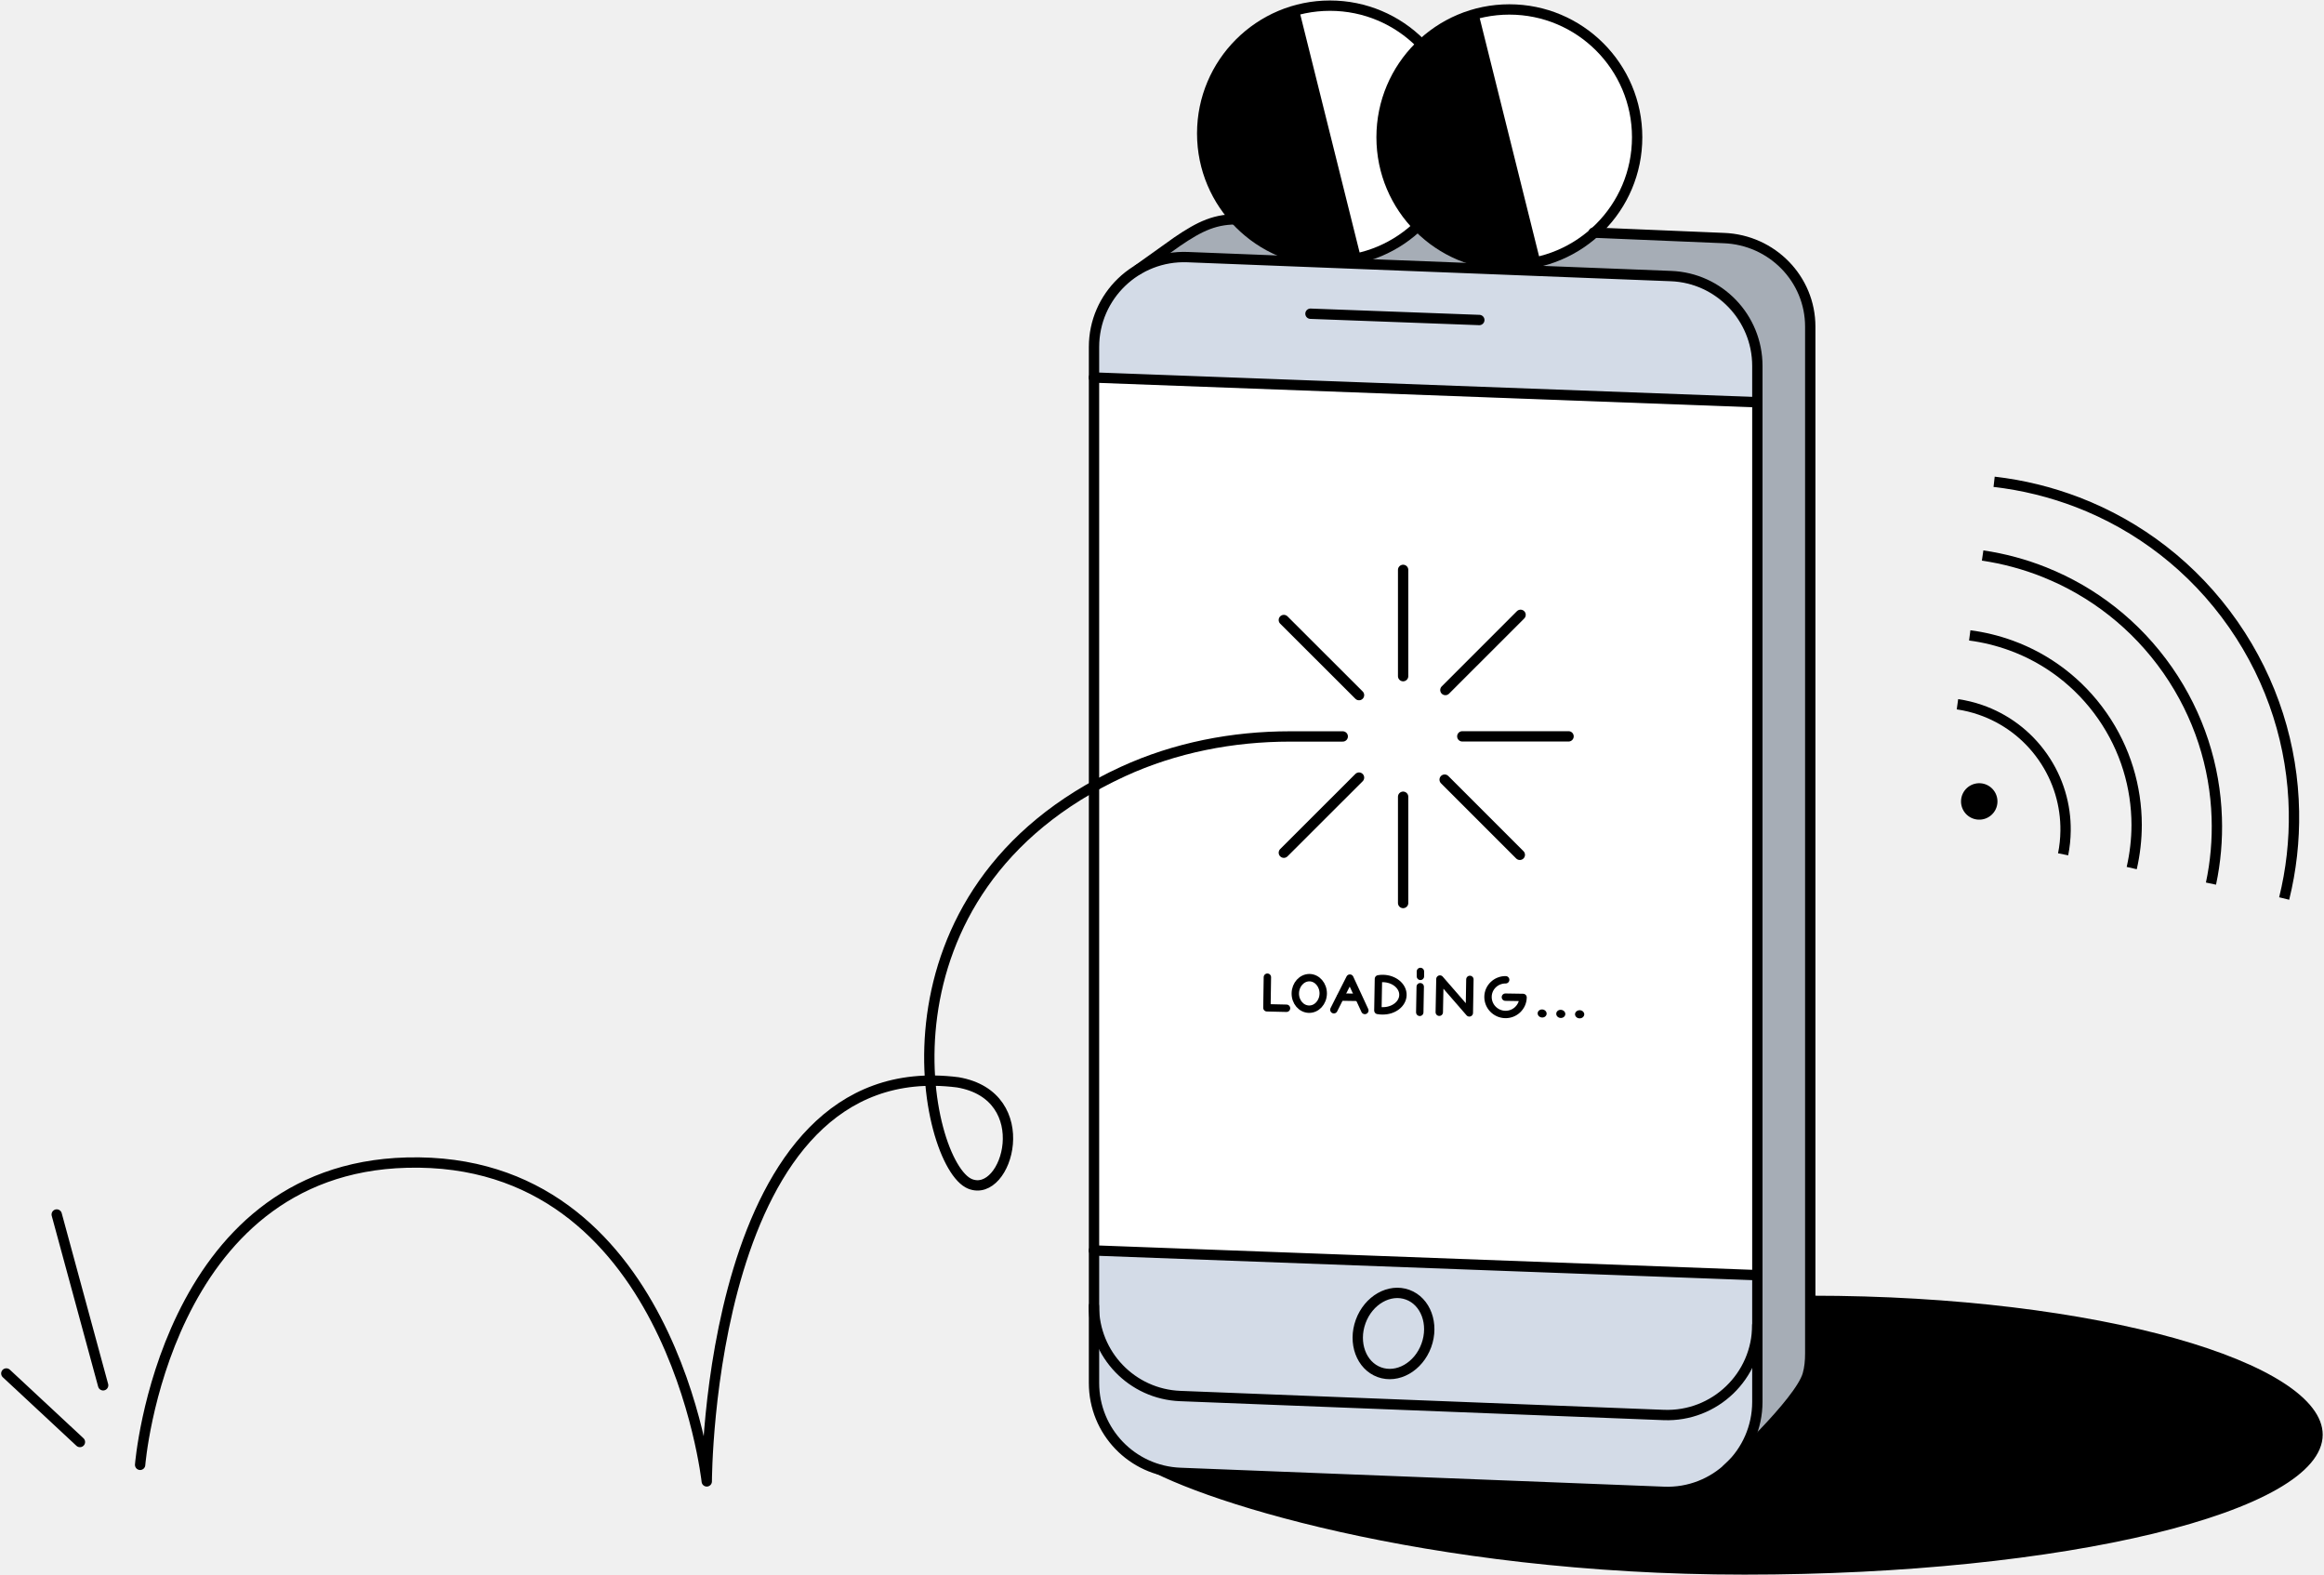
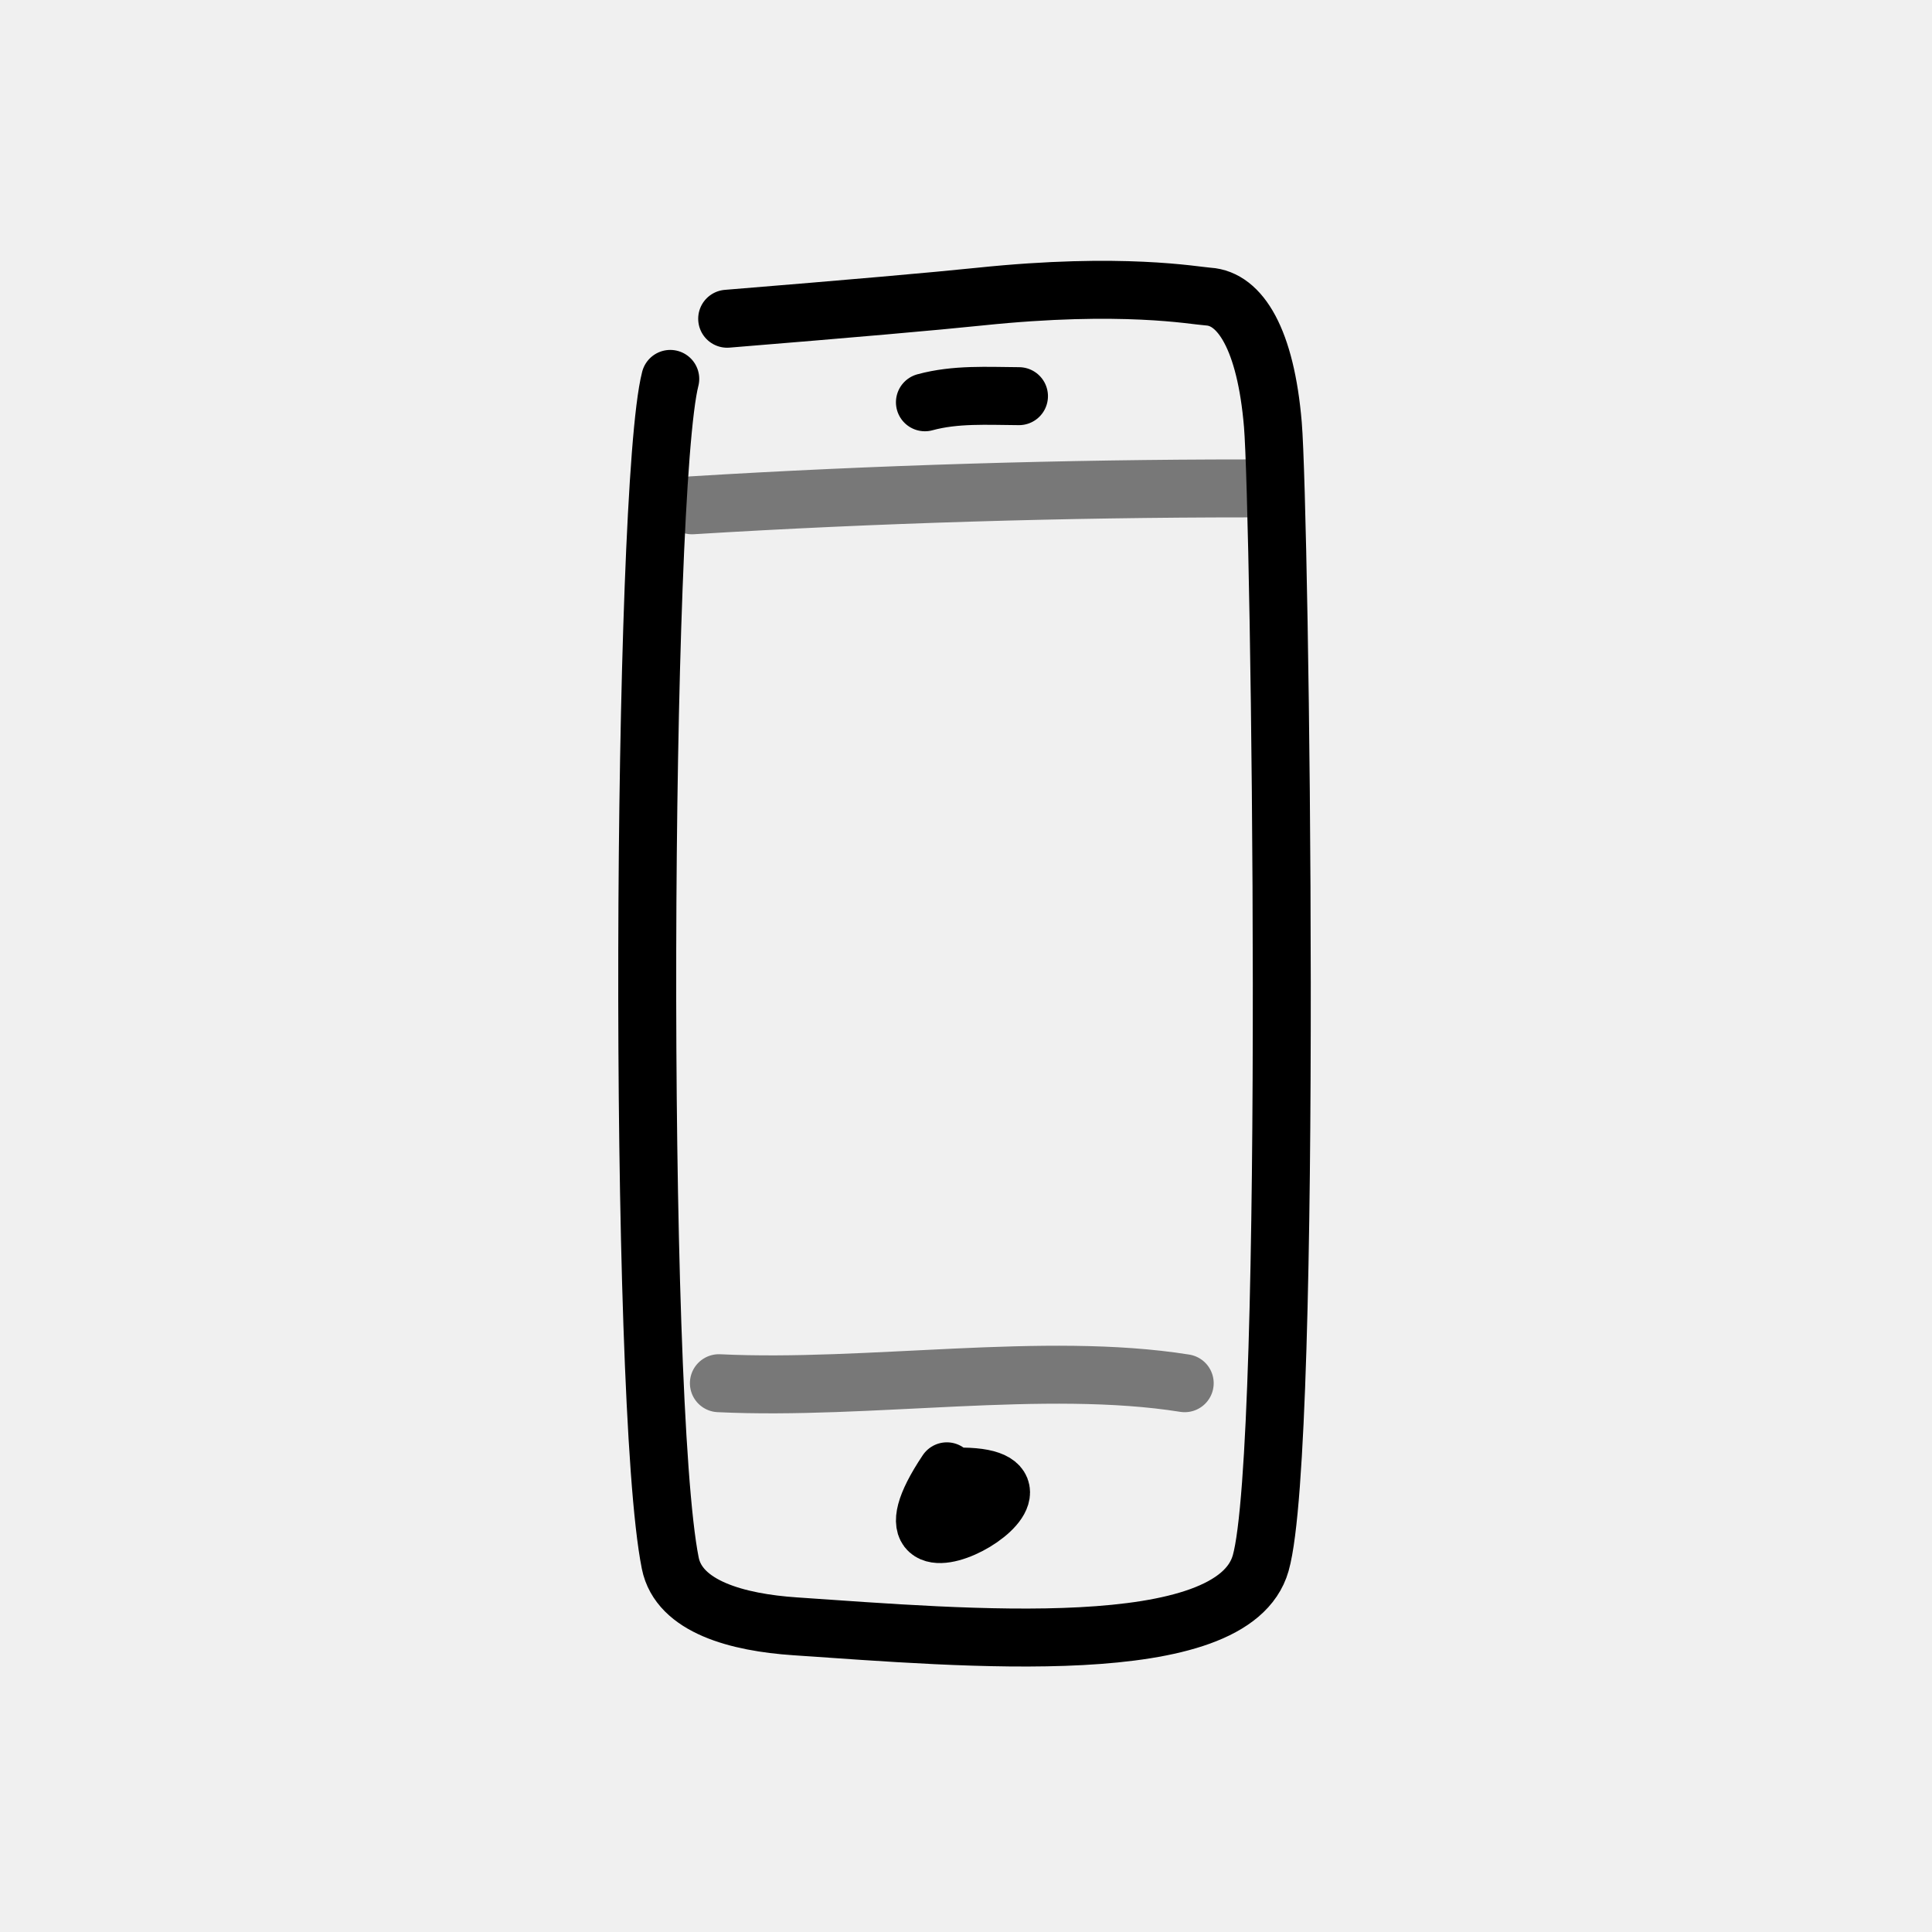
- <svg xmlns="http://www.w3.org/2000/svg" width="1572" height="1065" viewBox="0 0 1572 1065" fill="none">
-   <path d="M1160.65 975.545L829.058 962.847C795.957 961.609 769.83 935.037 769.83 902.643V208.872C769.767 174.621 798.874 147.306 833.878 148.668L1165.47 161.304C1198.57 162.543 1224.69 189.114 1224.69 221.508V915.403C1224.69 949.592 1195.65 976.907 1160.65 975.545Z" fill="#A6ADB6" />
-   <path d="M1123.19 1008.94L798.078 996.166C765.624 994.919 740.008 968.177 740.008 935.575V237.347C739.946 202.875 768.484 175.384 802.804 176.756L1127.91 189.472C1160.37 190.719 1185.98 217.461 1185.98 250.063V948.416C1185.98 982.826 1157.51 1010.32 1123.19 1008.94Z" fill="#D3DBE7" />
-   <path d="M1185.97 862.405L739.945 845.797V258.676L1185.97 275.284V862.405Z" fill="white" />
-   <path d="M899.626 176.706C947.365 176.706 986.065 138.006 986.065 90.267C986.065 42.529 947.365 3.829 899.626 3.829C851.887 3.829 813.188 42.529 813.188 90.267C813.188 138.006 851.887 176.706 899.626 176.706Z" fill="white" stroke="black" stroke-width="6.99" stroke-miterlimit="10" stroke-linecap="round" stroke-linejoin="round" />
-   <path d="M920.516 174.145C874.17 185.716 827.26 157.508 815.689 111.161C804.118 64.814 832.326 17.904 878.673 6.333L920.516 174.145Z" fill="black" />
-   <path d="M1020.96 179.272C1068.7 179.272 1107.4 140.572 1107.4 92.833C1107.4 45.094 1068.7 6.394 1020.96 6.394C973.225 6.394 934.525 45.094 934.525 92.833C934.525 140.572 973.225 179.272 1020.96 179.272Z" fill="white" stroke="black" stroke-width="6.99" stroke-miterlimit="10" stroke-linecap="round" stroke-linejoin="round" />
-   <path d="M1041.92 176.771C995.572 188.342 948.662 160.134 937.091 113.787C925.52 67.44 953.729 20.53 1000.08 8.959L1041.92 176.771Z" fill="black" />
-   <path d="M1125.48 1008.94L798.426 996.123C765.777 994.872 740.008 968.039 740.008 935.328V234.685C740.008 200.16 768.717 172.577 803.242 173.89L1130.3 186.712C1162.95 187.963 1188.71 214.795 1188.71 247.507V948.15C1188.65 982.675 1159.94 1010.32 1125.48 1008.94Z" stroke="black" stroke-width="6.99" stroke-miterlimit="10" stroke-linecap="round" stroke-linejoin="round" />
-   <path d="M1077.95 157.318L1166.07 161.008C1198.72 162.259 1224.49 188.716 1224.49 220.865V915.315C1224.49 920.319 1224.06 925.198 1222.74 929.764C1217.24 948.527 1168.26 993.561 1168.26 993.561" stroke="black" stroke-width="6.99" stroke-miterlimit="10" stroke-linecap="round" stroke-linejoin="round" />
-   <path d="M769.844 182.272L795.988 163.633C811.875 152.75 822.508 147.746 838.957 148.372" stroke="black" stroke-width="6.99" stroke-miterlimit="10" stroke-linecap="round" stroke-linejoin="round" />
-   <path d="M1137.8 1009.01C1149.81 1002.69 1167.76 996.19 1179.59 981.741C1184.65 975.549 1201.73 962.54 1208.86 951.407C1213.42 944.339 1223.87 925.763 1224.49 915.317C1224.68 912.128 1222.68 906.373 1222.68 897.867C1222.68 881.042 1222.93 876.289 1225.24 876.289C1420.01 876.289 1571.12 921.76 1571.12 970.296C1571.12 1022.58 1396.06 1064.93 1180.02 1064.93C963.989 1064.93 803.745 1013.39 767.844 988.622L812.564 996.69L857.785 998.441L907.76 1000.38C907.76 1000.38 953.856 1002.82 987.631 1003.51C1032.85 1004.45 1058.68 1006.26 1058.68 1006.26L1137.8 1009.01Z" fill="black" />
-   <path d="M1188.65 896.176C1188.65 930.702 1159.94 958.284 1125.42 956.971L798.363 944.149C765.714 942.898 739.945 916.066 739.945 883.354" stroke="black" stroke-width="6.99" stroke-miterlimit="10" stroke-linecap="round" stroke-linejoin="round" />
-   <path d="M1188.65 862.405L739.945 845.705" stroke="black" stroke-width="6.99" stroke-miterlimit="10" stroke-linecap="round" stroke-linejoin="round" />
-   <path d="M1188.65 272.027L739.945 255.327" stroke="black" stroke-width="6.99" stroke-miterlimit="10" stroke-linecap="round" stroke-linejoin="round" />
-   <path d="M1000.64 216.426L886.43 212.173" stroke="black" stroke-width="6.99" stroke-miterlimit="10" stroke-linecap="round" stroke-linejoin="round" />
-   <path d="M949.103 385.421V457.287" stroke="black" stroke-width="6.99" stroke-miterlimit="10" stroke-linecap="round" stroke-linejoin="round" />
-   <path d="M949.103 538.849V610.714" stroke="black" stroke-width="6.99" stroke-miterlimit="10" stroke-linecap="round" stroke-linejoin="round" />
-   <path d="M1061 498.005H989.135" stroke="black" stroke-width="6.99" stroke-miterlimit="10" stroke-linecap="round" stroke-linejoin="round" />
-   <path d="M94.785 990.68C94.785 990.68 110.734 790.532 275.231 786.279C454.051 781.65 478.068 1001.88 478.068 1001.88C478.068 1001.88 478.444 710.41 647.881 731.989C701.671 741.183 681.406 810.922 656.137 800.664C624.989 788.03 584.522 602.393 759.526 521.833C794.927 505.571 833.769 498.066 872.735 498.066H908.261" stroke="black" stroke-width="6.99" stroke-miterlimit="10" stroke-linecap="round" stroke-linejoin="round" />
-   <path d="M1028.04 578.124L977.188 527.274" stroke="black" stroke-width="6.99" stroke-miterlimit="10" stroke-linecap="round" stroke-linejoin="round" />
-   <path d="M919.269 470.108L868.419 419.32" stroke="black" stroke-width="6.99" stroke-miterlimit="10" stroke-linecap="round" stroke-linejoin="round" />
-   <path d="M868.419 576.688L919.269 525.9" stroke="black" stroke-width="6.99" stroke-miterlimit="10" stroke-linecap="round" stroke-linejoin="round" />
-   <path d="M977.688 466.671L1028.54 415.821" stroke="black" stroke-width="6.99" stroke-miterlimit="10" stroke-linecap="round" stroke-linejoin="round" />
-   <path d="M964.803 909.935C970.083 895.462 964.42 880.102 952.154 875.627C939.887 871.152 925.664 879.257 920.384 893.73C915.104 908.203 920.768 923.563 933.034 928.037C945.3 932.512 959.524 924.407 964.803 909.935Z" stroke="black" stroke-width="6.99" stroke-miterlimit="10" />
-   <path d="M1338.24 554.33C1345.04 554.638 1350.8 549.378 1351.11 542.58C1351.41 535.782 1346.15 530.02 1339.36 529.712C1332.56 529.403 1326.8 534.664 1326.49 541.462C1326.18 548.26 1331.44 554.021 1338.24 554.33Z" fill="black" />
-   <path d="M1395.53 577.78C1396.58 572.568 1397.13 567.272 1397.19 561.89C1397.41 544.682 1392.44 527.238 1381.86 512.044C1371.1 496.592 1356.13 485.769 1339.61 480.073C1334.55 478.341 1329.35 477.04 1324.06 476.299" stroke="black" stroke-width="6.99" stroke-miterlimit="10" />
-   <path d="M1441.94 587.087C1444.12 577.545 1445.26 567.704 1445.27 557.874C1445.23 532.39 1437.76 506.631 1422.07 484.13C1406.25 461.436 1384.51 445.359 1360.36 436.562C1351.31 433.271 1341.9 430.965 1332.37 429.719" stroke="black" stroke-width="6.99" stroke-miterlimit="10" />
-   <path d="M1495.55 597.596C1498.66 582.961 1499.97 567.994 1499.46 553.006C1498.34 518.394 1487.51 483.78 1466.29 453.265C1444.78 422.423 1415.61 400.062 1383.15 387.067C1383.02 386.999 1382.96 386.996 1382.84 386.928C1369.37 381.558 1355.33 377.79 1341.09 375.704" stroke="black" stroke-width="6.99" stroke-miterlimit="10" />
-   <path d="M1348.86 325.846C1368.17 328.037 1387.12 332.717 1405.34 339.679C1446.5 355.511 1483.55 383.426 1510.71 422.413C1537.57 461.011 1550.91 505.006 1551.68 548.743C1552.03 568.607 1549.82 588.417 1545.06 607.673" stroke="black" stroke-width="6.99" stroke-miterlimit="10" />
-   <path d="M38.367 821.37L69.765 936.892" stroke="black" stroke-width="6.99" stroke-miterlimit="10" stroke-linecap="round" stroke-linejoin="round" />
-   <path d="M4.277 928.89L54.064 975.237" stroke="black" stroke-width="6.99" stroke-miterlimit="10" stroke-linecap="round" stroke-linejoin="round" />
-   <path d="M857.283 660.881L856.971 681.584L870.23 681.897" stroke="black" stroke-width="5" stroke-miterlimit="10" stroke-linecap="round" stroke-linejoin="round" />
-   <path d="M895.06 672.014C894.935 677.956 890.619 682.647 885.365 682.522C880.174 682.397 876.046 677.581 876.171 671.701C876.296 665.885 880.549 661.194 885.74 661.194C890.932 661.256 895.122 666.072 895.06 672.014Z" stroke="black" stroke-width="5" stroke-miterlimit="10" stroke-linecap="round" stroke-linejoin="round" />
-   <path d="M923.209 683.396L913.076 661.505L906.509 674.452L902.256 682.896" stroke="black" stroke-width="5" stroke-miterlimit="10" stroke-linecap="round" stroke-linejoin="round" />
-   <path d="M918.517 674.514L906.821 674.326" stroke="black" stroke-width="5" stroke-miterlimit="10" stroke-linecap="round" stroke-linejoin="round" />
-   <path d="M932.277 683.397C933.152 683.584 934.028 683.647 934.966 683.647C942.597 683.834 948.851 679.018 948.976 672.951C949.101 666.884 942.972 661.818 935.341 661.756C934.341 661.756 933.34 661.818 932.402 662.006L932.026 683.397H932.277Z" stroke="black" stroke-width="5" stroke-miterlimit="10" stroke-linecap="round" stroke-linejoin="round" />
-   <path d="M960.67 667.326L960.357 684.651" stroke="black" stroke-width="5" stroke-miterlimit="10" stroke-linecap="round" stroke-linejoin="round" />
-   <path d="M960.794 657.003V660.318" stroke="black" stroke-width="5" stroke-miterlimit="10" stroke-linecap="round" stroke-linejoin="round" />
-   <path d="M973.558 684.588L973.995 662.134L993.885 685.026L994.26 662.384" stroke="black" stroke-width="5" stroke-miterlimit="10" stroke-linecap="round" stroke-linejoin="round" />
-   <path d="M1018.47 662.635C1011.96 662.572 1006.58 667.701 1006.52 674.143C1006.46 680.586 1011.59 685.902 1018.09 686.09C1024.66 686.277 1030.1 681.086 1030.23 674.581L1018.28 674.394" stroke="black" stroke-width="5" stroke-miterlimit="10" stroke-linecap="round" stroke-linejoin="round" />
-   <path d="M1065.37 685.902C1065.37 687.403 1066.75 688.717 1068.44 688.717C1070.19 688.78 1071.57 687.529 1071.63 686.027C1071.63 684.526 1070.25 683.213 1068.56 683.213C1066.81 683.213 1065.44 684.401 1065.37 685.902Z" fill="black" />
-   <path d="M1052.68 685.649C1052.68 687.15 1053.99 688.401 1055.68 688.463C1057.37 688.526 1058.81 687.337 1058.81 685.774C1058.81 684.273 1057.49 683.022 1055.74 682.959C1054.05 682.896 1052.68 684.085 1052.68 685.649Z" fill="black" />
-   <path d="M1040.1 685.335C1040.1 686.837 1041.42 688.087 1043.11 688.15C1044.8 688.212 1046.17 687.024 1046.17 685.523C1046.17 684.022 1044.86 682.771 1043.17 682.708C1041.48 682.646 1040.1 683.834 1040.1 685.335Z" fill="black" />
+ <svg xmlns="http://www.w3.org/2000/svg" width="400" height="400" viewBox="0 0 400 400" fill="none">
+   <path d="M150.553 65.992C176.036 63.914 193.482 62.386 202.89 61.407C232.371 58.34 247.23 61.215 250.193 61.407C256.767 61.834 262.045 70.218 263.534 87.897C265.024 105.577 267.81 299.676 261.014 323.629C255.206 344.101 199.972 339.106 164.572 336.709C152.781 335.911 140.587 332.705 138.77 323.629C131.958 289.596 132.879 101.432 138.77 78.448" stroke="black" stroke-width="12" stroke-linecap="round" stroke-linejoin="round" />
+   <path opacity="0.503" d="M148.838 286.378C179.781 287.87 216.236 281.759 245.281 286.378" stroke="black" stroke-width="12" stroke-linecap="round" stroke-linejoin="round" />
+   <path d="M197.987 305.716C227.052 305.155 176.732 333.504 196.036 304.619" stroke="black" stroke-width="12" stroke-linecap="round" stroke-linejoin="round" />
+   <path opacity="0.503" d="M143.273 104.619C181.087 102.294 220.906 101.119 258.12 101.119" stroke="black" stroke-width="12" stroke-linecap="round" stroke-linejoin="round" />
+   <path d="M210.969 82.022C204.416 81.983 197.837 81.559 191.495 83.29" stroke="black" stroke-width="12" stroke-linecap="round" stroke-linejoin="round" />
</svg>
